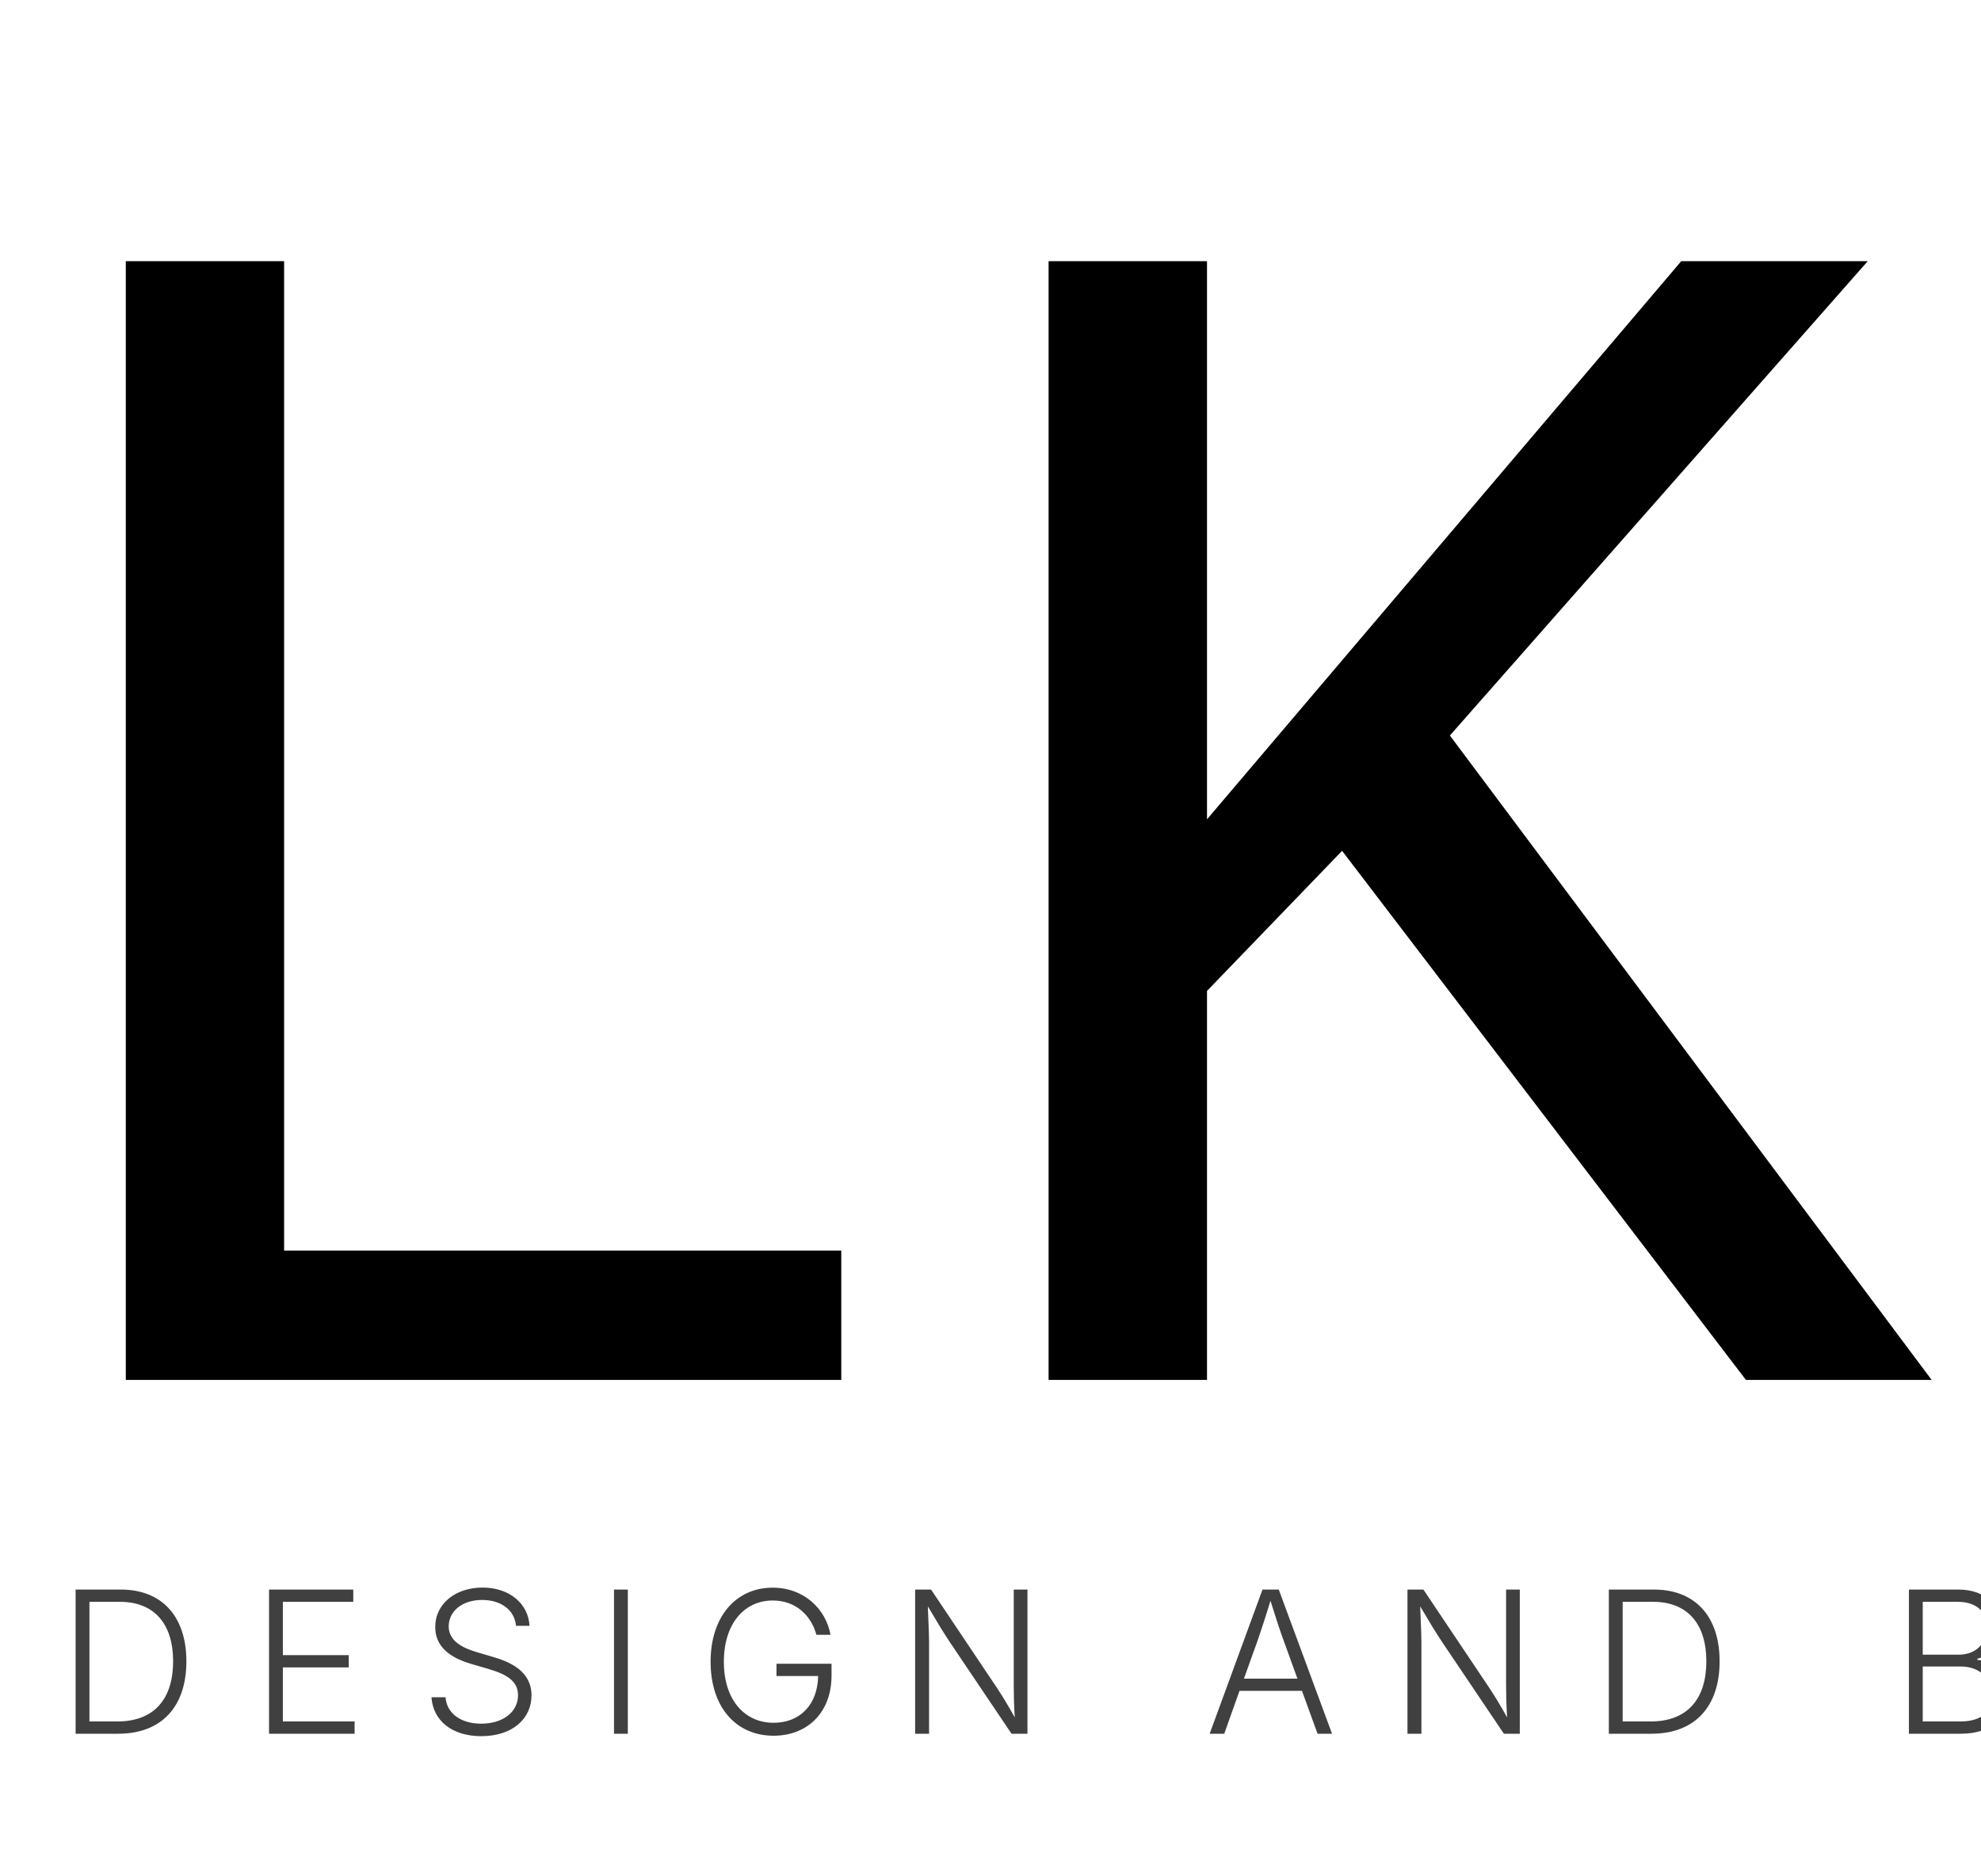
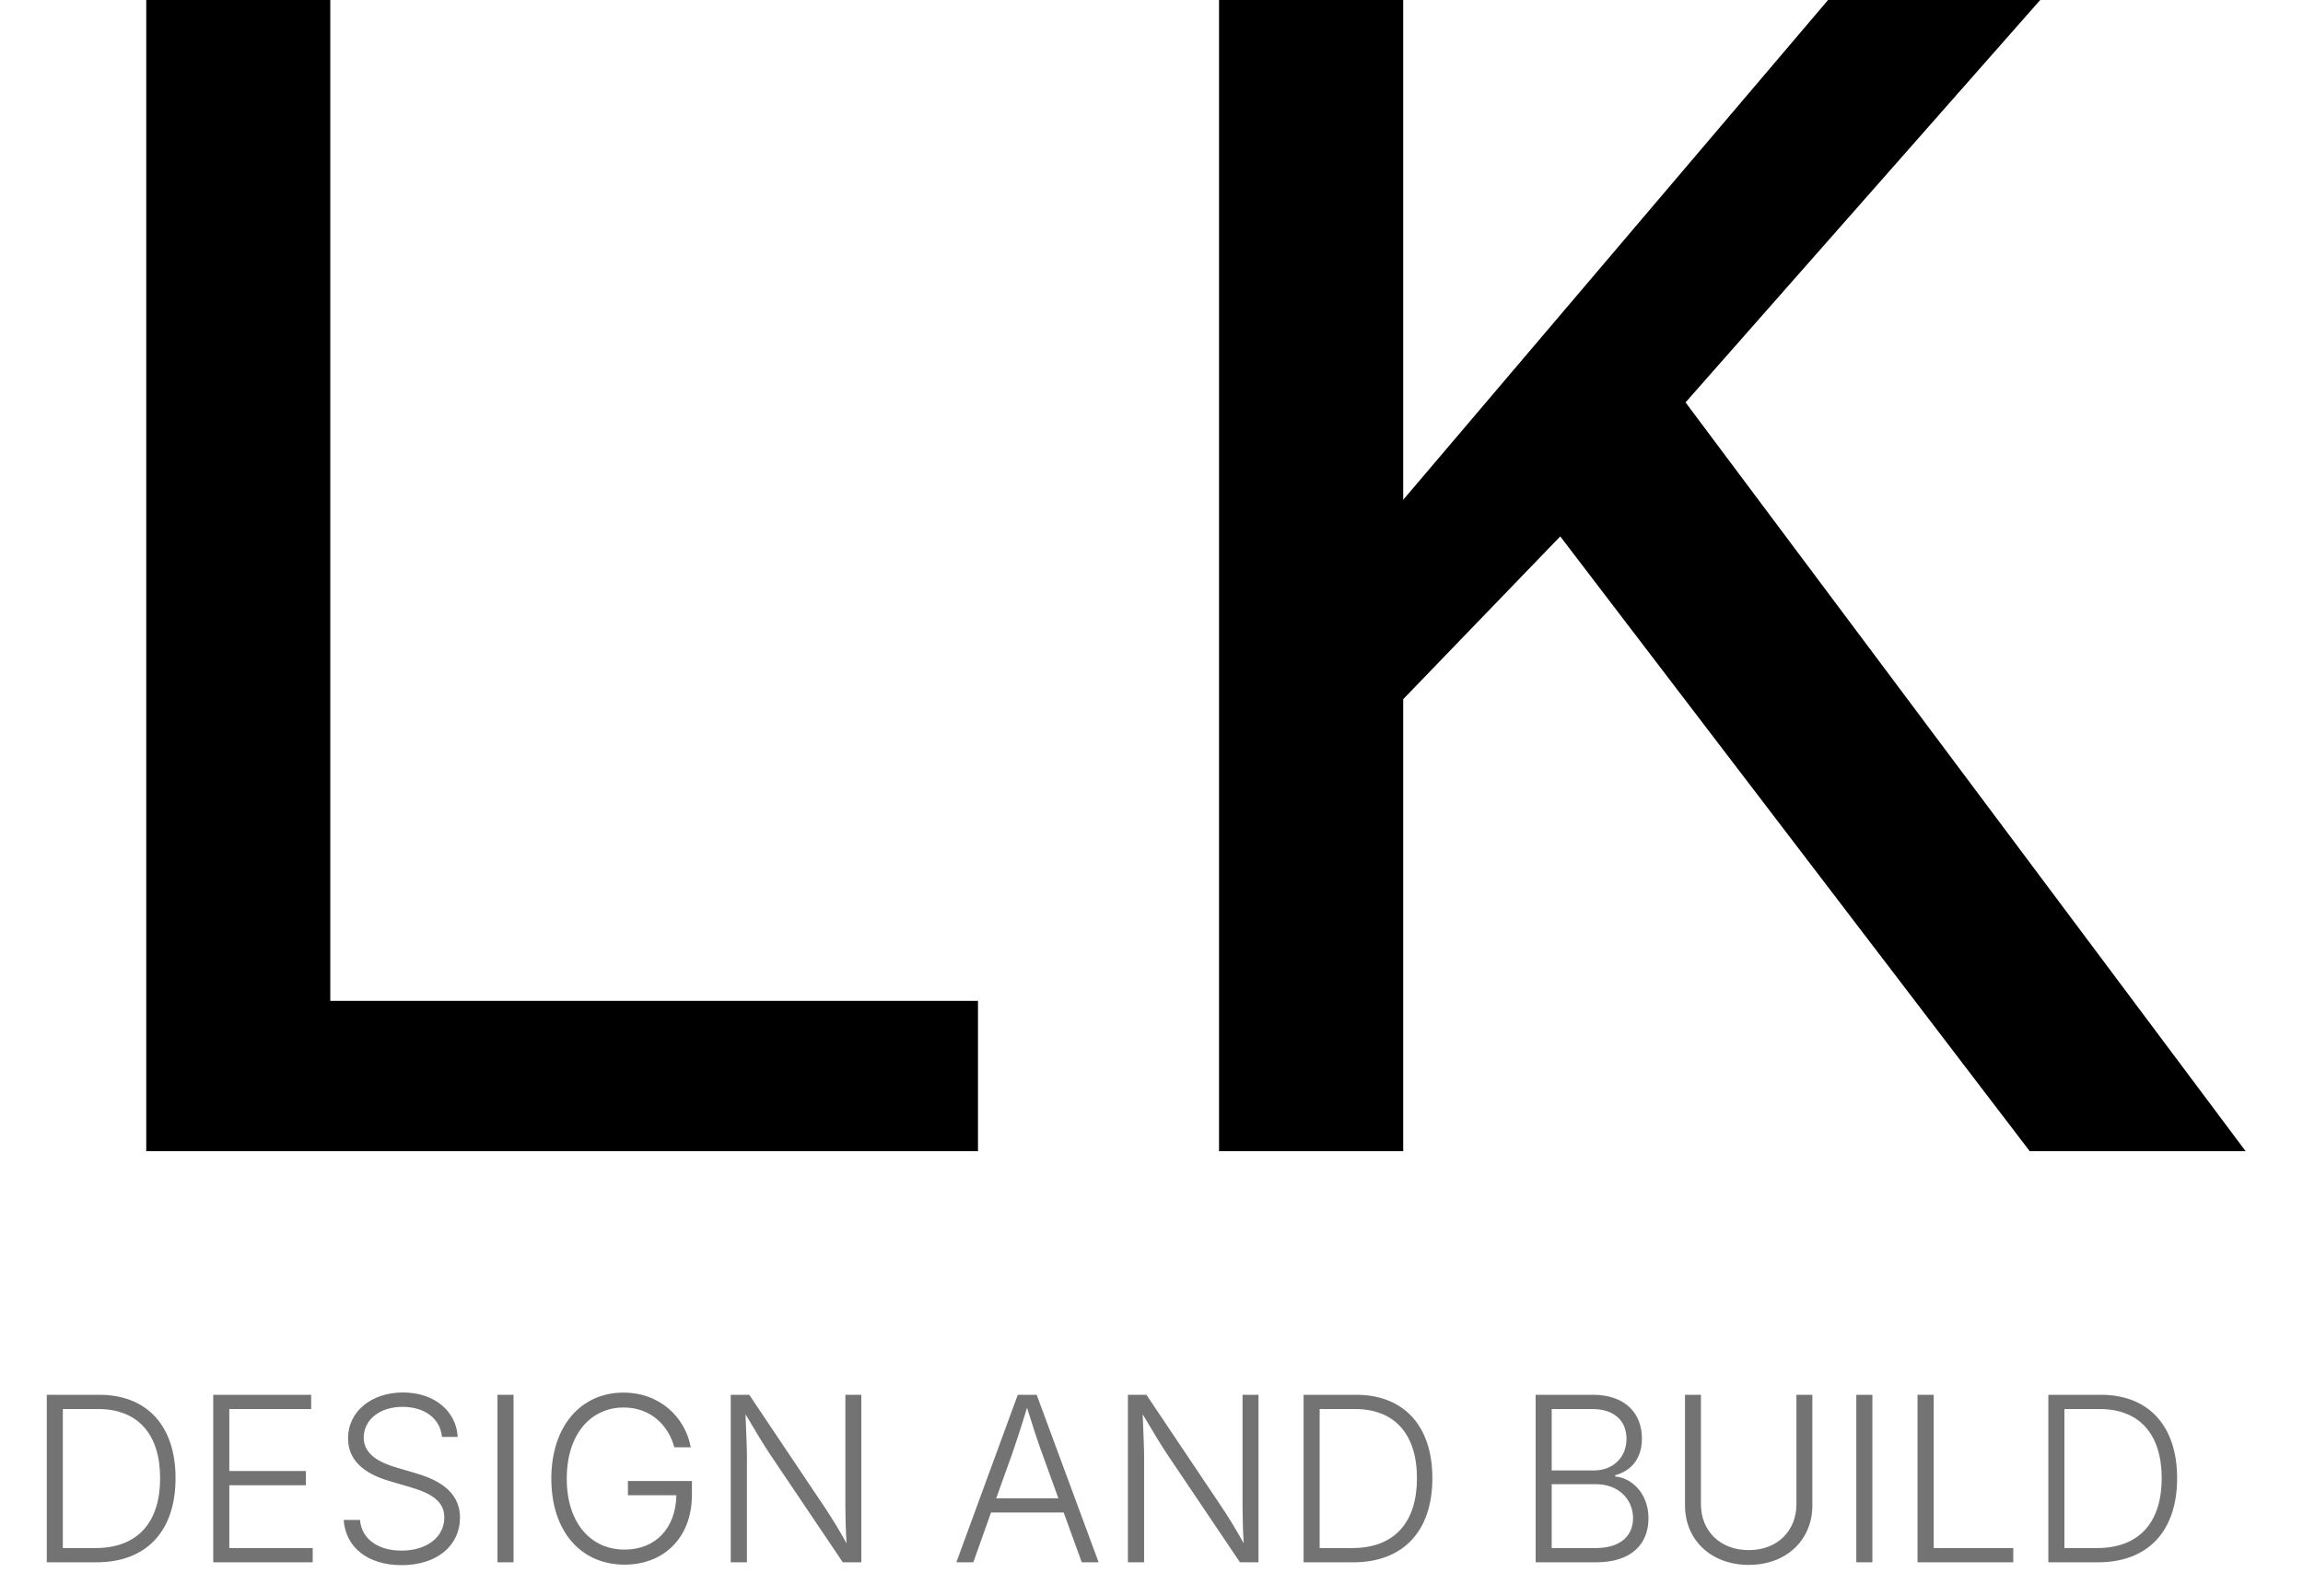
- <svg xmlns="http://www.w3.org/2000/svg" viewBox="210 155 280 265" width="560" height="530">
+ <svg xmlns="http://www.w3.org/2000/svg" viewBox="210 210 280 194" width="560" height="388">
  <text x="200" y="350" font-family="'Courier New', Courier, monospace" font-size="240" font-weight="normal" fill="#000000" letter-spacing="-0.02em">LK</text>
-   <text x="218" y="400" font-family="'Inter', 'Helvetica Neue', Arial, sans-serif" font-size="28" font-weight="300" fill="#000000" fill-opacity="0.75" letter-spacing="7.2" textLength="267" lengthAdjust="spacing">DESIGN AND BUILD</text>
+   <text x="213" y="400" font-family="'Inter', 'Helvetica Neue', Arial, sans-serif" font-size="28" font-weight="300" fill="#000000" fill-opacity="0.55" letter-spacing="0.1">DESIGN AND BUILD</text>
</svg>
